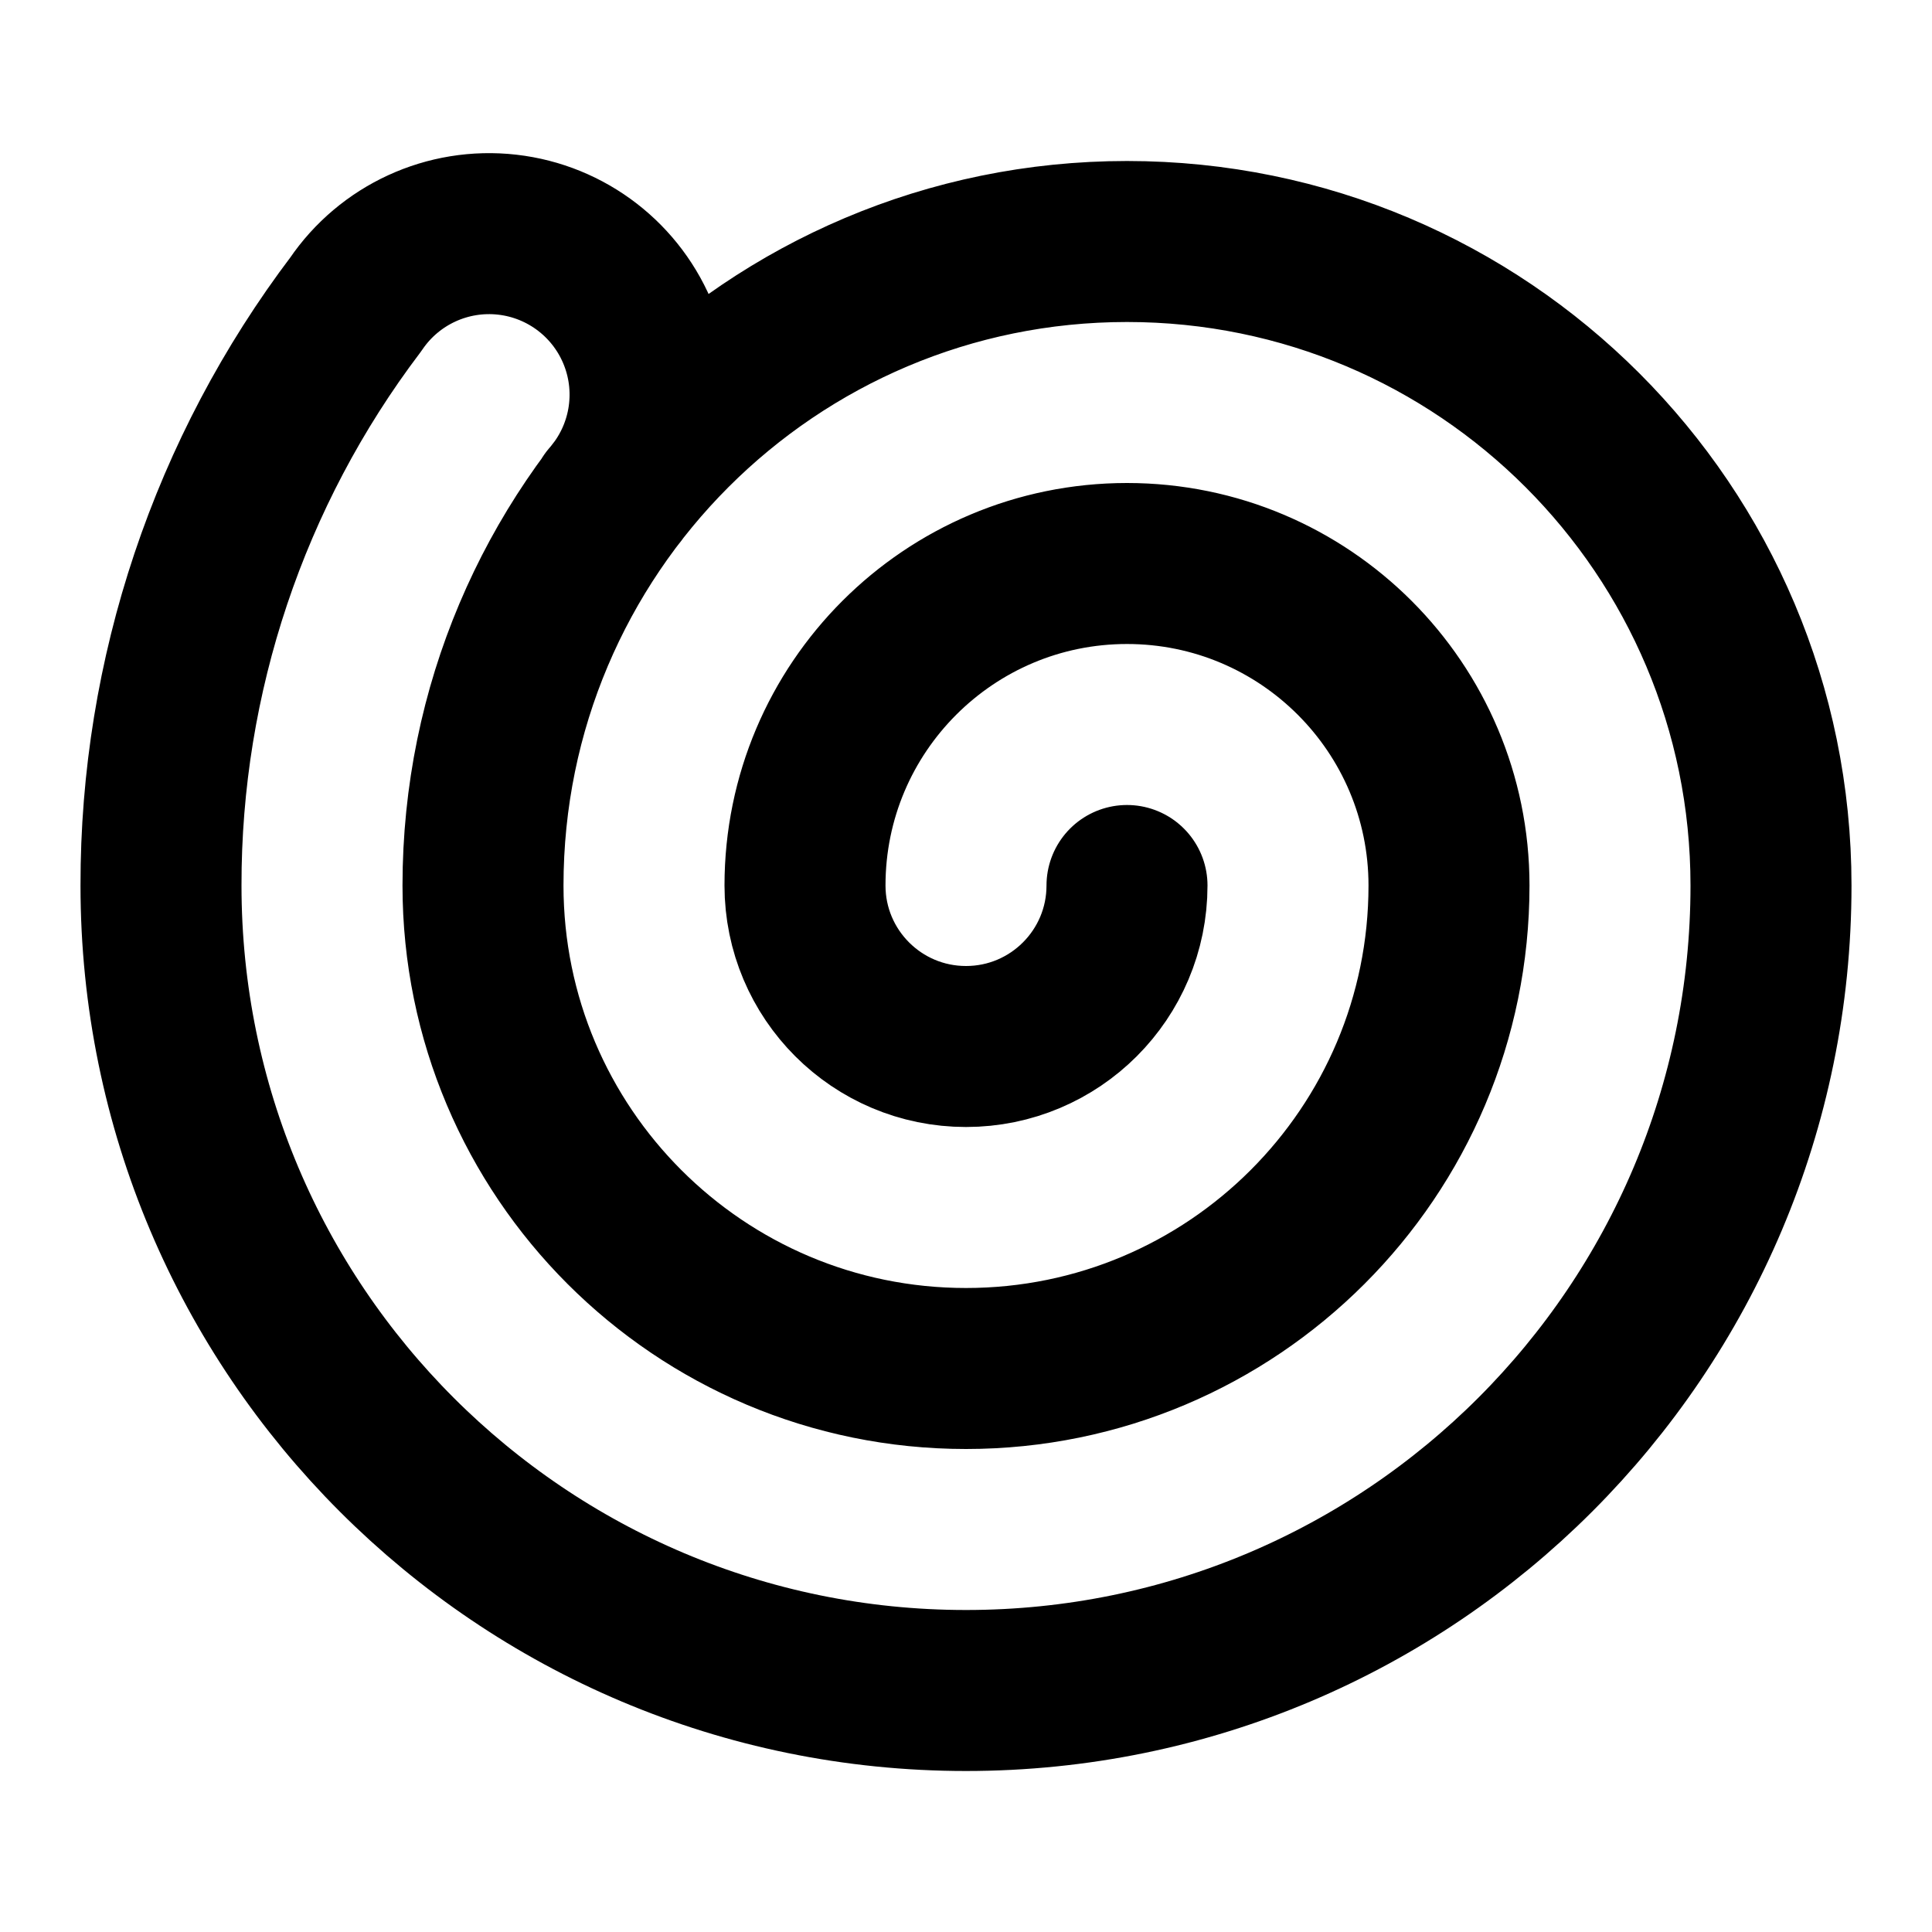
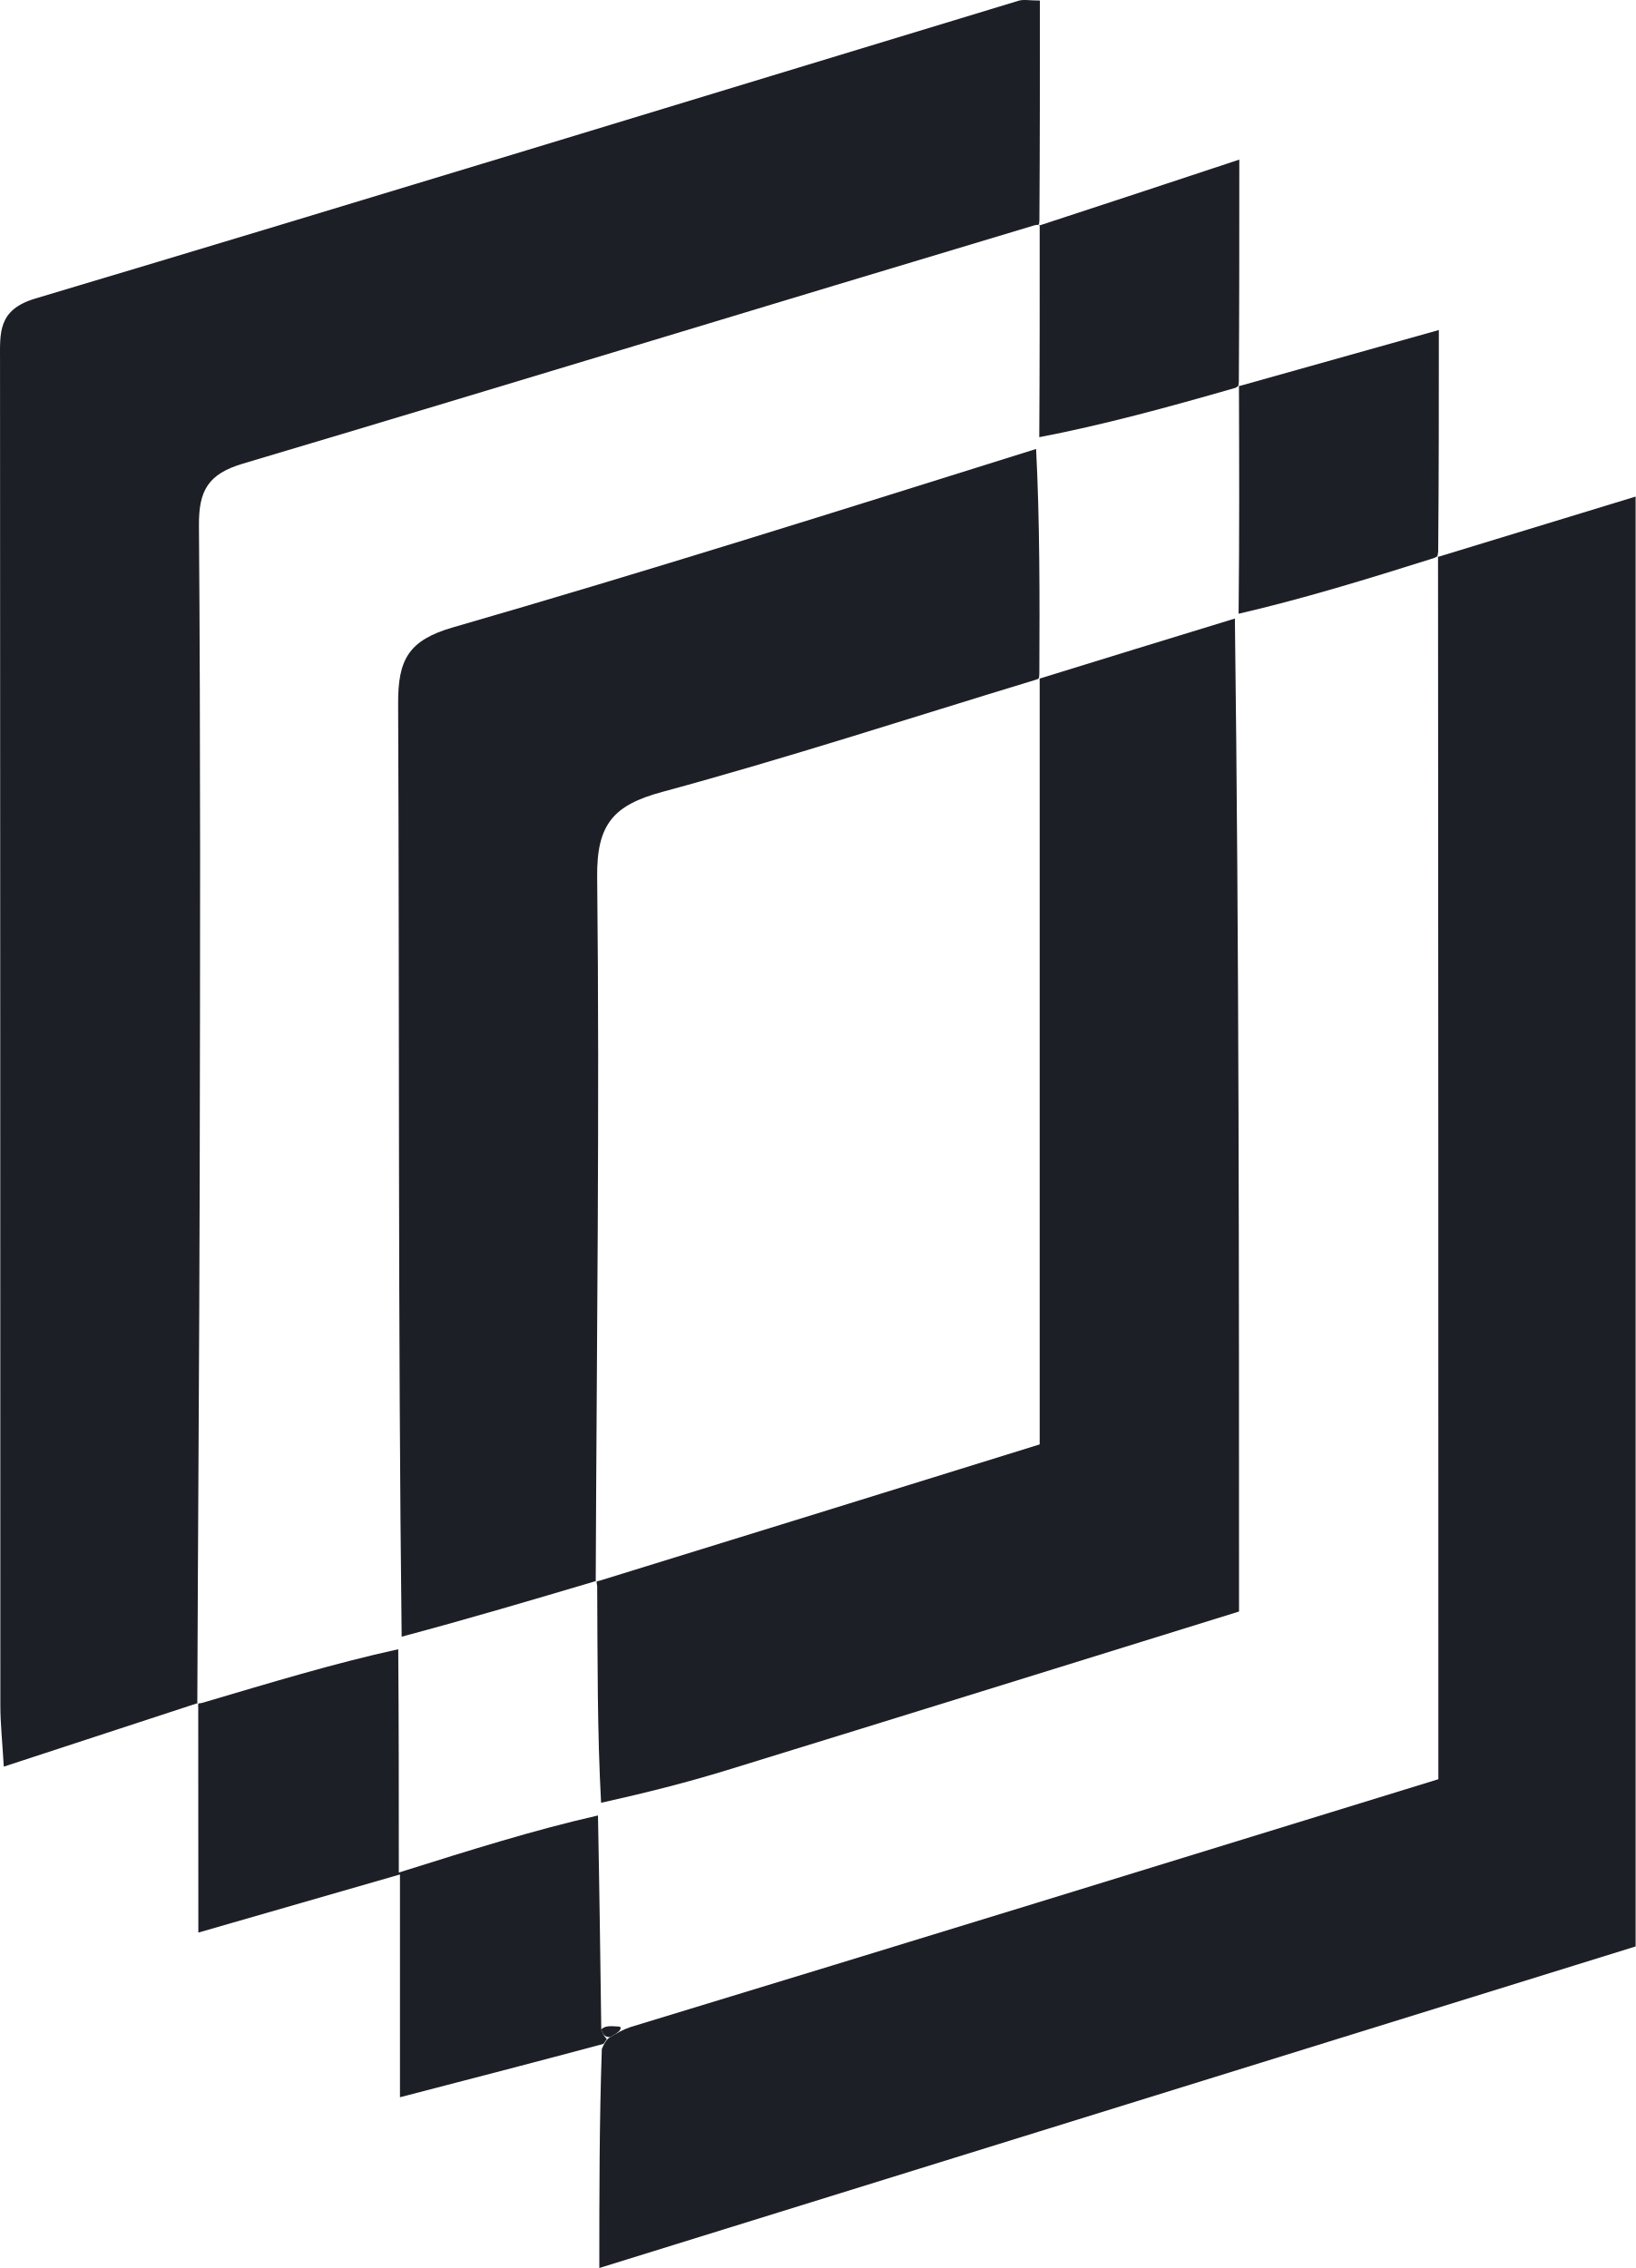
- <svg xmlns="http://www.w3.org/2000/svg" width="24" height="24" viewBox="0 0 24 24" fill="none" stroke="currentColor" stroke-width="2" stroke-linecap="round" stroke-linejoin="round" class="lucide lucide-shell">
-   <path d="M14 11a2 2 0 1 1-4 0 4 4 0 0 1 8 0 6 6 0 0 1-12 0 8 8 0 0 1 16 0 10 10 0 1 1-20 0 11.93 11.93 0 0 1 2.42-7.22 2 2 0 1 1 3.16 2.44" />
+ <svg xmlns="http://www.w3.org/2000/svg" width="60.041px" height="83.271px" viewBox="0 0 60.041 83.271" version="1.1">
+   <g id="Page-1" stroke="none" stroke-width="1" fill="none" fill-rule="evenodd">
+     <g id="logo-dark" fill="#1D1F27" fill-rule="nonzero">
+       <path d="M7.272,62.526 C4.982,63.276 2.691,64.026 0.139,64.863 C0.083,63.915 0.014,63.274 0.013,62.632 C0.007,46.172 0.012,29.712 0.001,13.253 C0.001,12.219 -0.089,11.375 1.296,10.961 C13.341,7.362 25.36,3.677 37.39,0.027 C37.573,-0.029 37.787,0.02 38.173,0.02 C38.173,2.647 38.173,5.271 38.155,8.084 C38.138,8.272 38.165,8.251 37.998,8.265 C28.196,11.203 18.568,14.15 8.918,17.022 C7.641,17.402 7.293,18.006 7.303,19.295 C7.364,27.353 7.347,35.412 7.33,43.471 C7.316,49.834 7.266,56.196 7.243,62.552 C7.255,62.546 7.272,62.526 7.272,62.526 Z" id="Path" />
+       <path d="M52.769,20.452 C55.149,19.726 57.53,18.999 60.041,18.232 C60.041,36.023 60.041,53.656 60.041,71.465 C47.531,75.347 34.982,79.242 22,83.271 C22,80.493 22,77.969 22.092,75.229 C22.184,75.013 22.273,74.862 22.399,74.796 C22.681,74.63 22.837,74.531 23.14,74.426 C33.129,71.387 42.971,68.354 52.8,65.325 C52.8,50.197 52.8,35.319 52.788,20.433 C52.777,20.424 52.769,20.452 52.769,20.452 Z" id="Path" />
+       <path d="M22.273,74.862 C22.273,74.862 22.184,75.013 22.151,75.043 C19.722,75.694 17.326,76.315 14.682,77.002 C14.682,74.286 14.682,71.699 14.682,68.822 C12.17,69.546 9.941,70.189 7.281,70.956 C7.281,68.094 7.281,65.501 7.277,62.717 C7.272,62.526 7.255,62.546 7.398,62.529 C9.894,61.793 12.246,61.073 14.619,60.553 C14.64,63.344 14.64,65.936 14.64,68.751 C17.308,67.912 19.619,67.185 21.951,66.656 C22.004,69.357 22.036,71.86 22.072,74.508 C22.142,74.722 22.208,74.792 22.273,74.862 Z" id="Path" />
+       <path d="M52.794,20.249 C52.769,20.452 52.777,20.424 52.635,20.491 C50.137,21.279 47.782,22 45.467,22.534 C45.499,19.61 45.489,16.874 45.48,14.152 C45.48,14.166 45.459,14.184 45.459,14.184 C47.838,13.516 50.217,12.848 52.818,12.117 C52.818,14.845 52.818,17.446 52.794,20.249 Z" id="Path" />
+       <path d="M38.165,8.251 C38.165,8.251 38.138,8.272 38.129,8.287 C40.459,7.527 42.798,6.752 45.493,5.86 C45.493,8.672 45.493,11.237 45.476,13.993 C45.459,14.184 45.48,14.166 45.355,14.239 C42.864,14.956 40.498,15.601 38.15,16.052 C38.167,13.323 38.166,10.787 38.165,8.251 Z" id="Path" />
+       <path d="M22.072,74.508 C22.223,74.373 22.377,74.381 22.762,74.41 C22.837,74.531 22.681,74.63 22.399,74.796 C22.208,74.792 22.142,74.722 22.072,74.508 Z" id="Path" />
+       <path d="M38.034,16.484 C38.167,19.105 38.167,21.818 38.153,24.722 C38.139,24.913 38.165,24.914 38.006,24.963 C33.338,26.382 28.855,27.845 24.308,29.076 C22.52,29.56 21.899,30.26 21.921,32.203 C22.016,40.832 21.901,49.463 21.868,58.08 C21.874,58.067 21.892,58.044 21.892,58.044 C19.563,58.736 17.233,59.427 14.744,60.092 C14.608,48.653 14.665,37.242 14.615,25.83 C14.608,24.229 14.987,23.508 16.622,23.036 C23.743,20.98 30.812,18.747 38.034,16.484 Z" id="Path" />
+       <path d="M38.165,24.914 C38.165,24.914 38.139,24.913 38.131,24.924 C40.475,24.203 42.827,23.471 45.331,22.71 C45.483,34.796 45.483,46.912 45.483,59.168 C39.186,61.121 32.945,63.066 26.697,64.989 C25.217,65.444 23.714,65.824 22.065,66.191 C21.923,63.57 21.938,60.997 21.922,58.234 C21.892,58.044 21.874,58.067 22.017,58.034 C27.482,56.349 32.804,54.697 38.165,53.032 C38.165,43.548 38.165,34.231 38.165,24.914 Z" id="Path" />
+     </g>
+   </g>
</svg>
